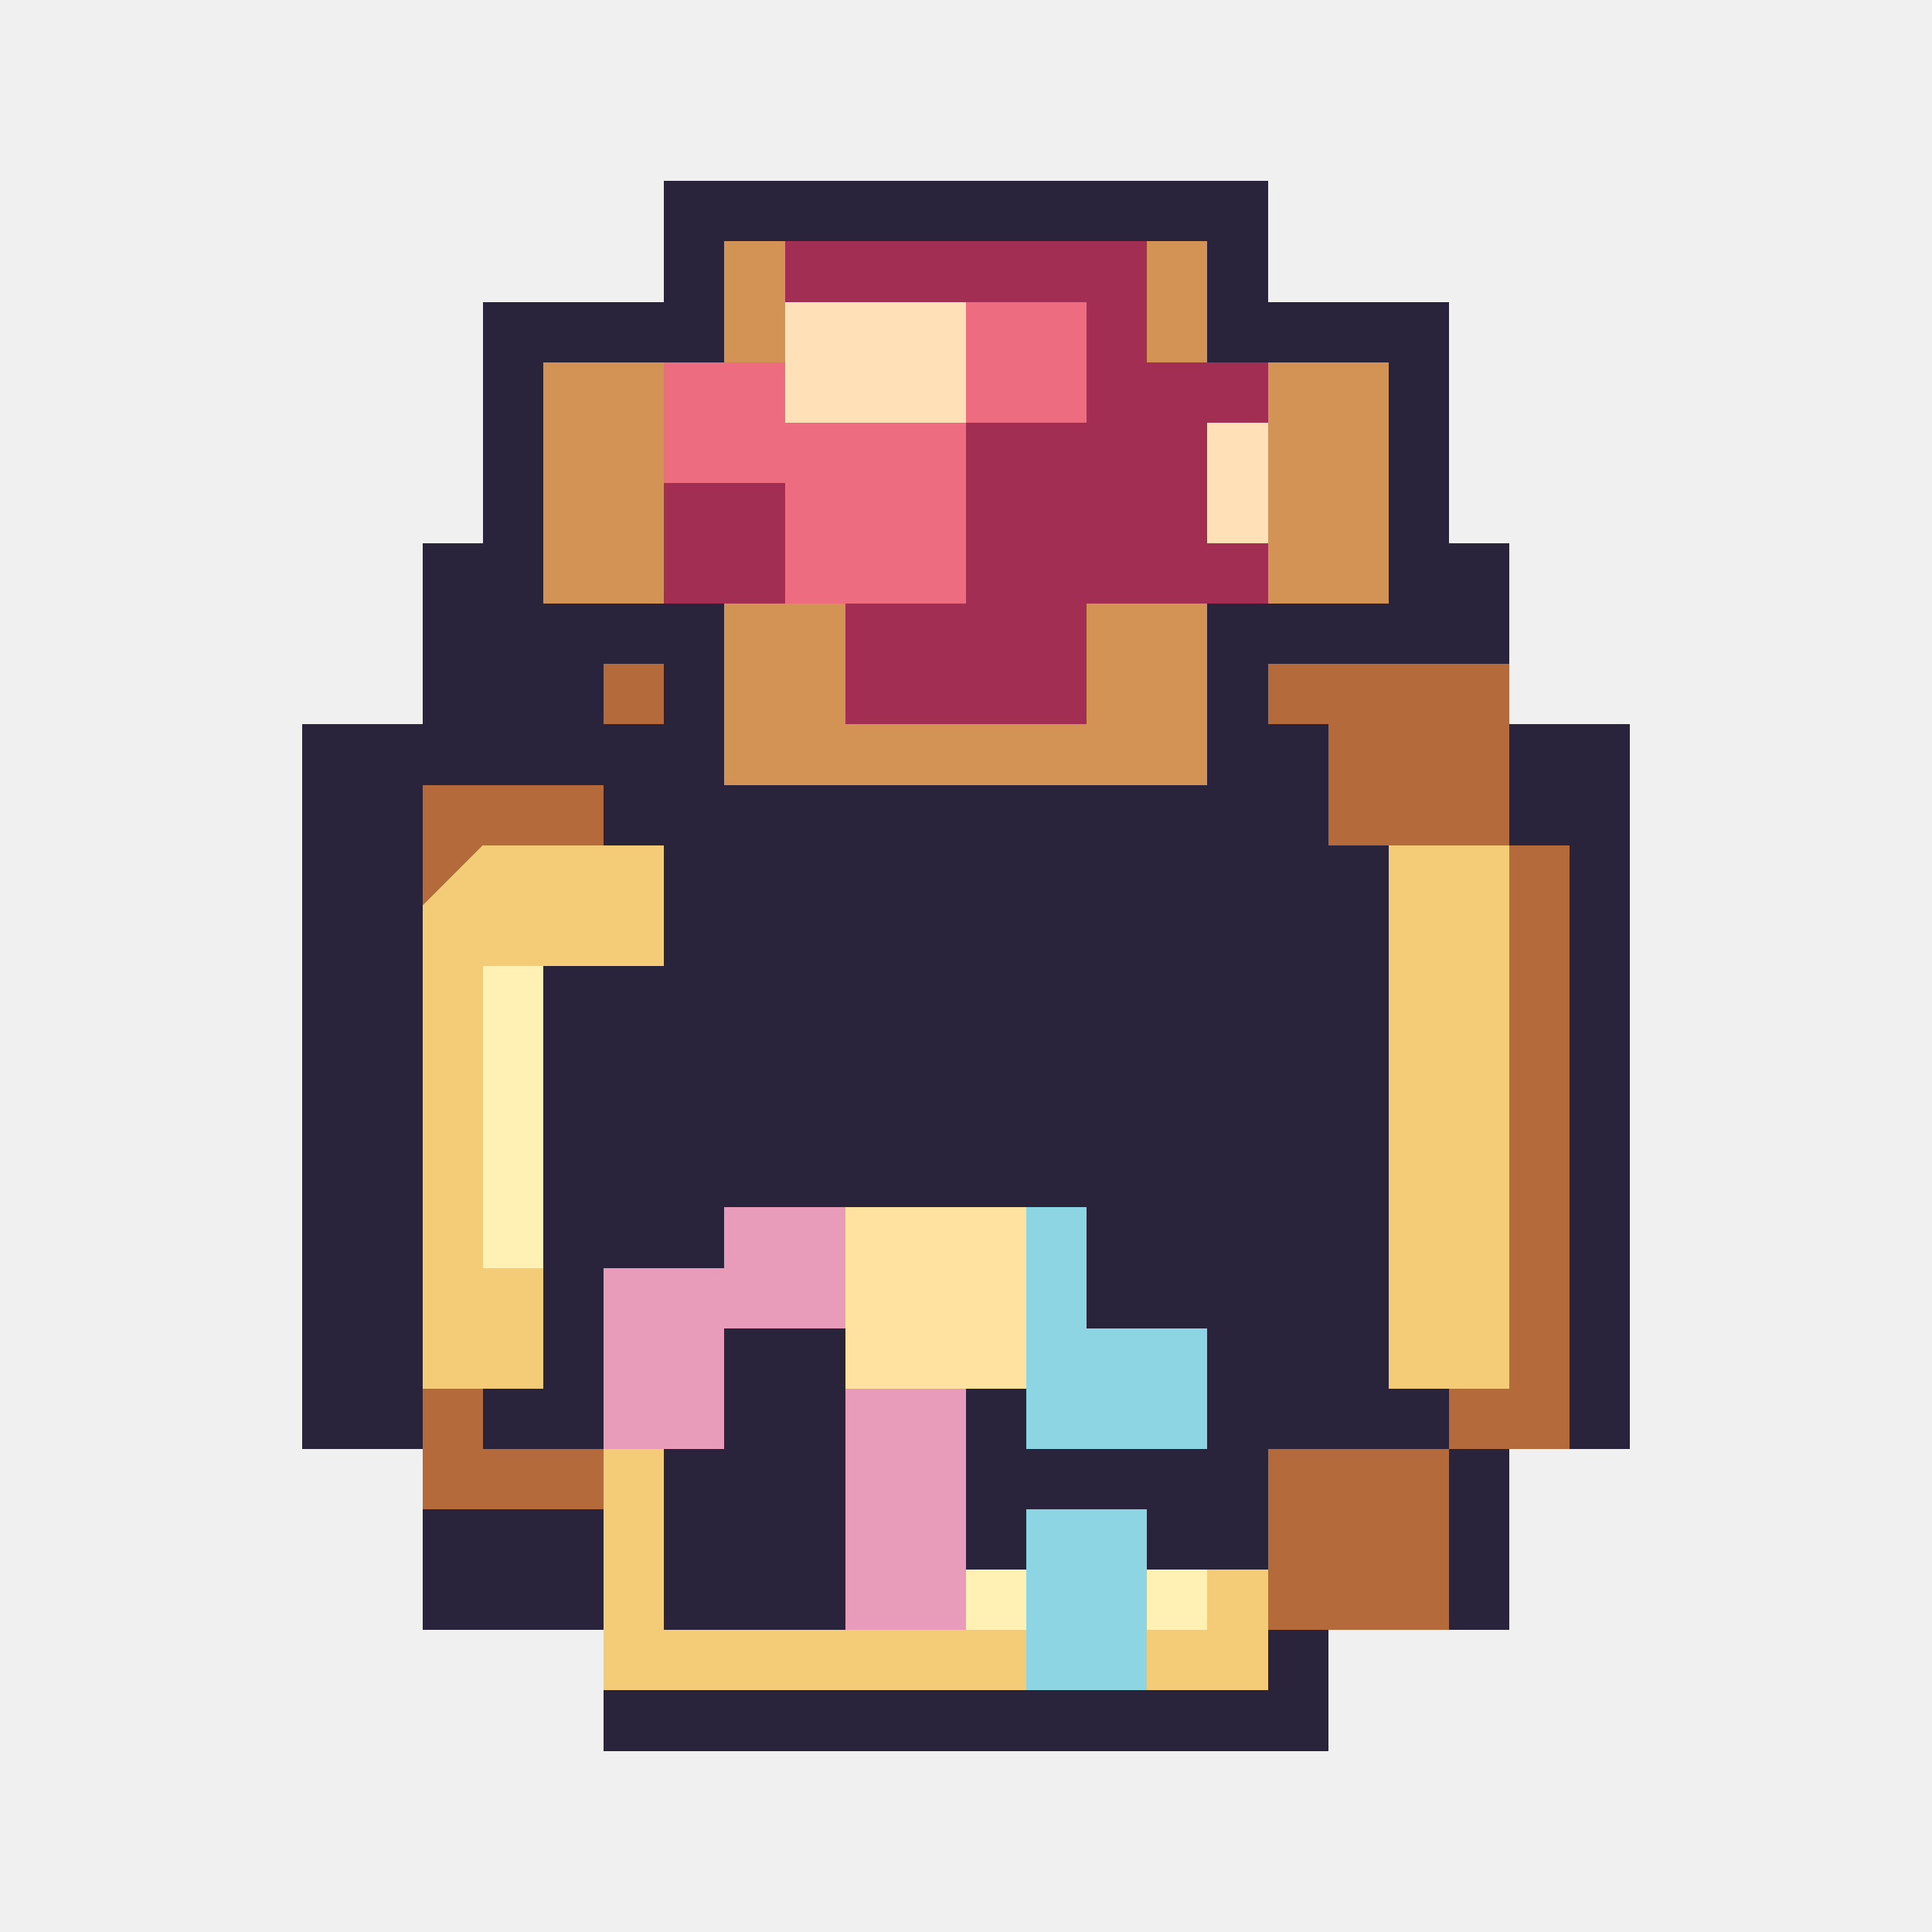
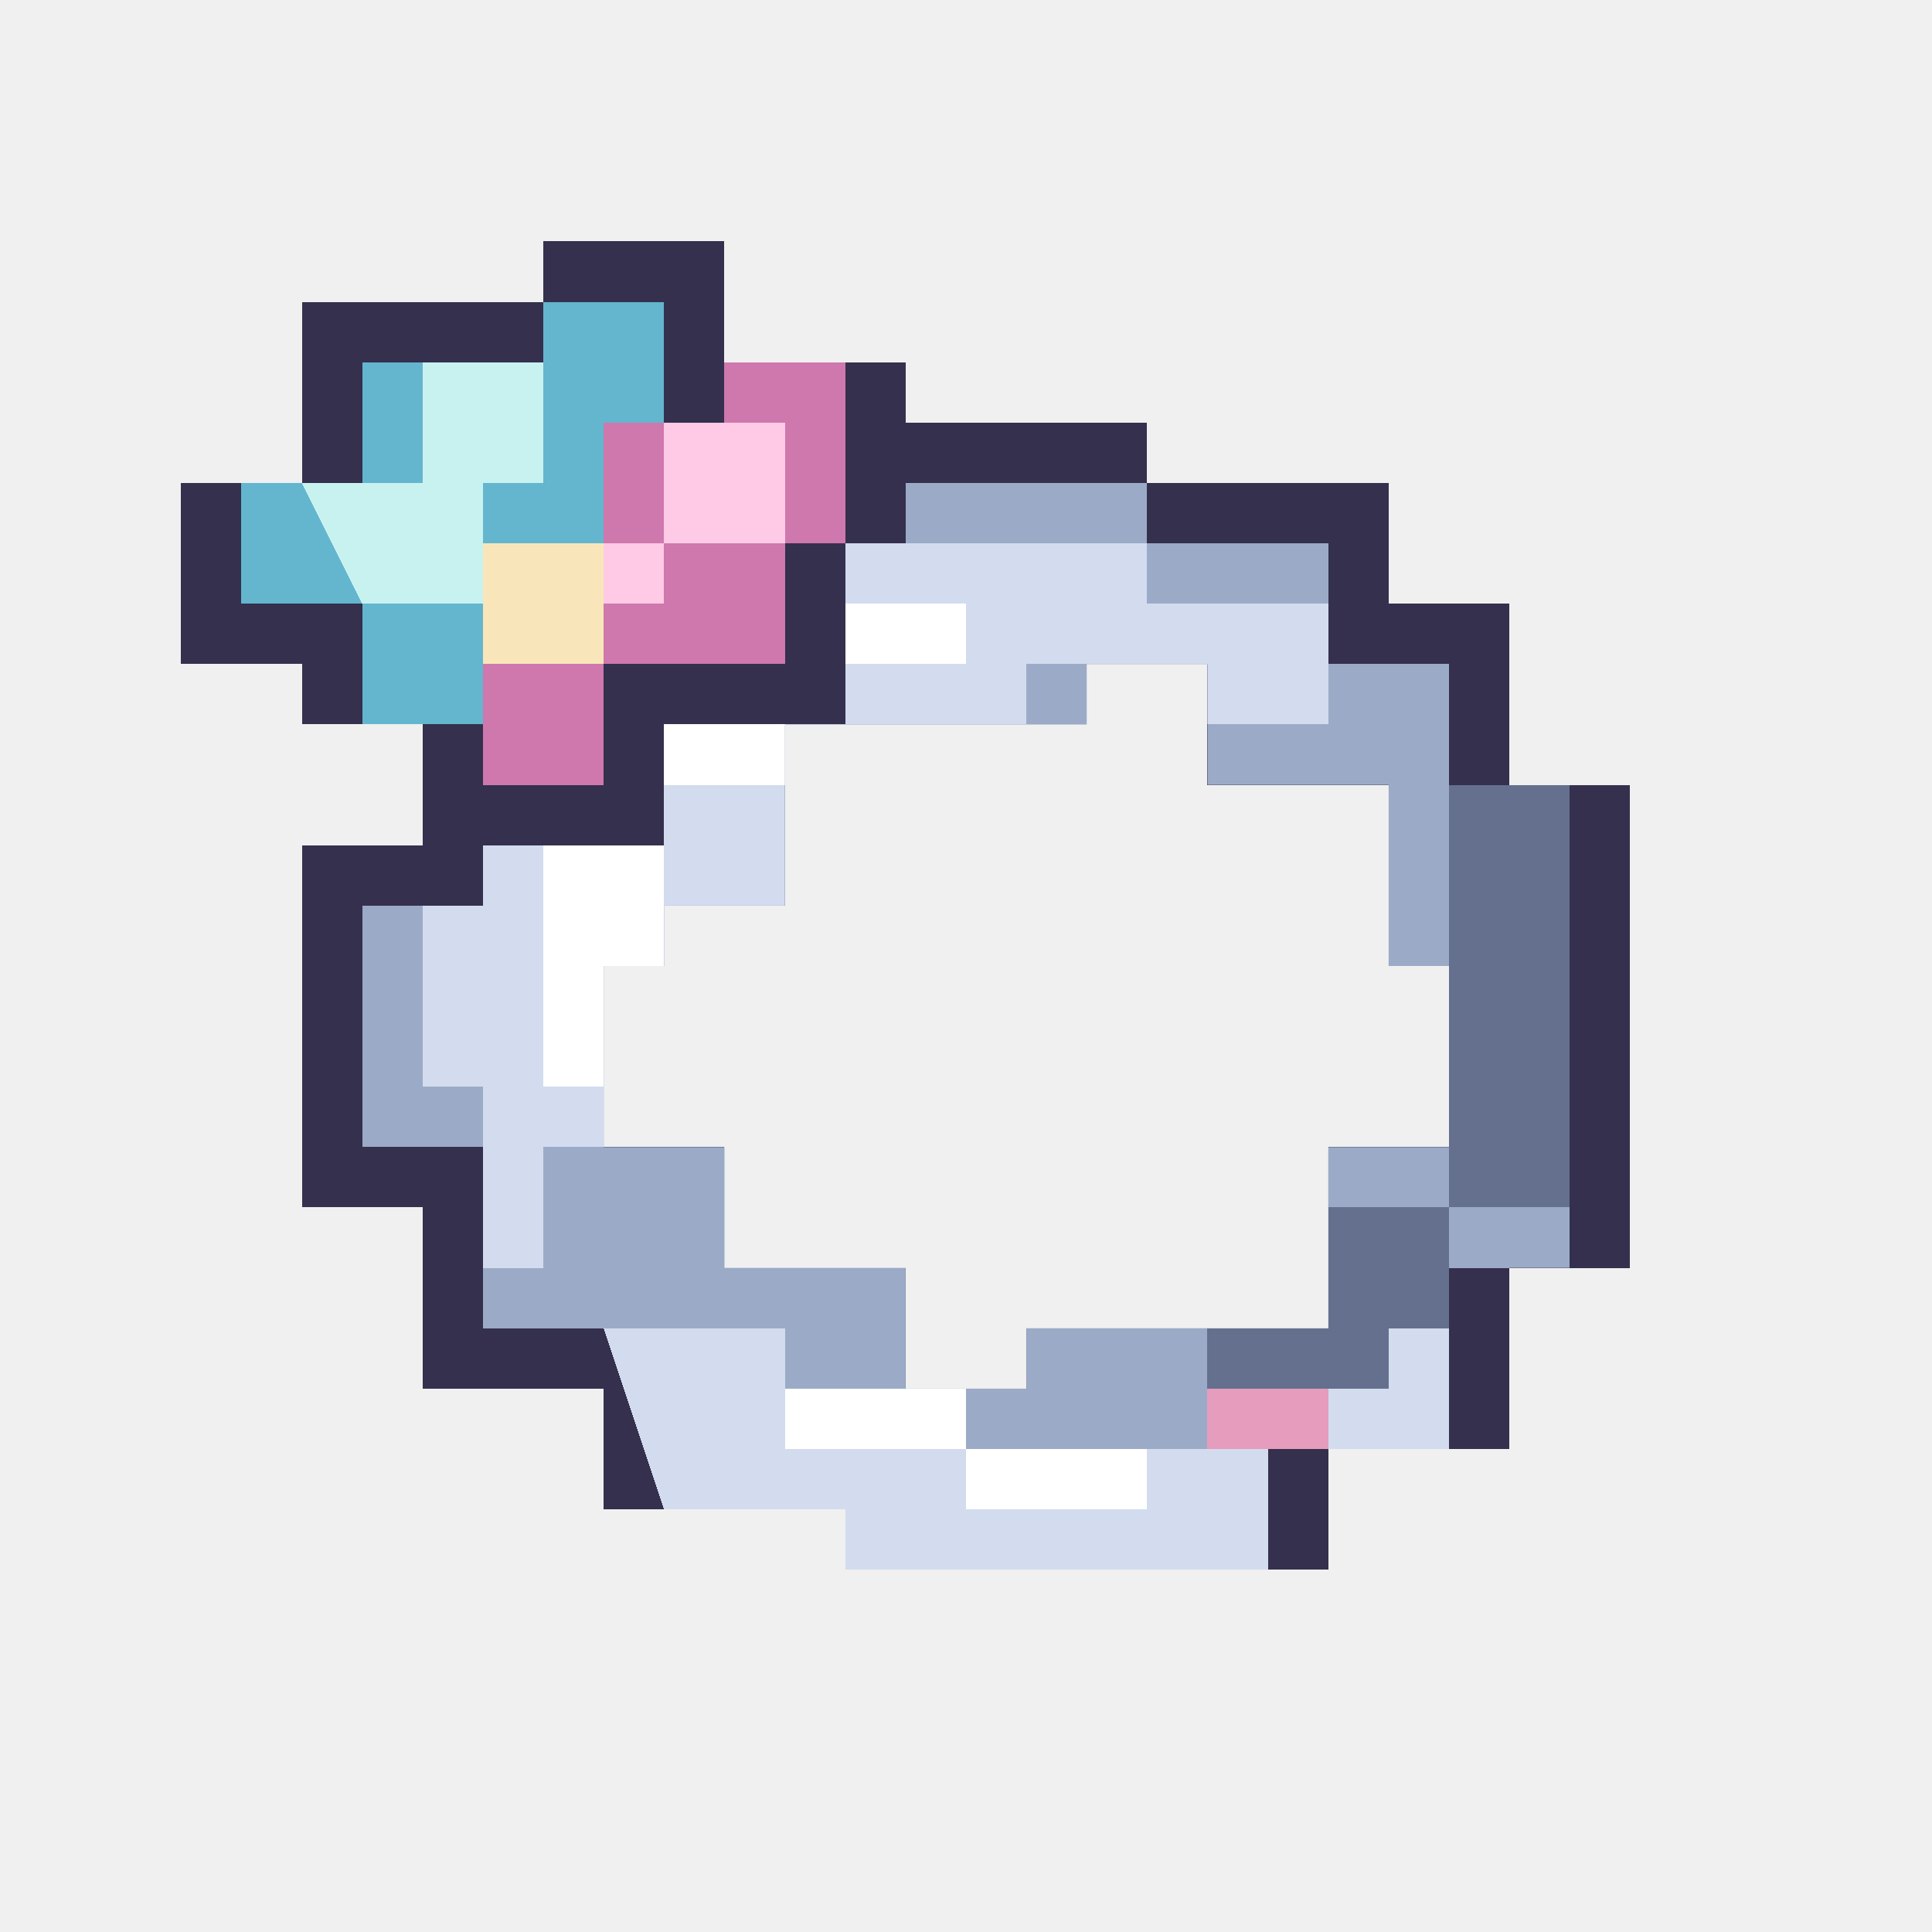
<svg xmlns="http://www.w3.org/2000/svg" width="32" height="32" viewBox="0 0 32 32" shape-rendering="crispEdges">
-   <path fill="#29233b" d="M10 7h12v2h3v3h2v12h-2v3h-3v2H10v-2H7v-3H5V12h2V9h3z" />
-   <path fill="#b46a3b" d="M10 9h12v2h3v3h-3v-2H10v2H8v10h3v2h10v-2h3V14h2v10h-2v3H10v-2H7V13h3z" />
-   <path fill="#f4cb76" d="M11 10h10v2H11zM8 14h3v2H9v7H7v-8zM10 24h3v2h8v2H10zM23 14h2v9h-2z" />
-   <path fill="#fff1b3" d="M11 10h6v1h-6zM8 16h1v5H8zM14 26h6v1h-6z" />
-   <path fill="#29233b" d="M11 3h10v2h3v6h-3v3H11v-3H8V5h3z" />
-   <path fill="#d39354" d="M12 4h8v2h3v4h-3v3h-8v-3H9V6h3z" />
-   <path fill="#a22f53" d="M13 4h6v2h2v4h-3v2h-4v-2h-3V6h2z" />
-   <path fill="#ed6c80" d="M13 5h5v2h-2v3h-3V8h-2V6h2z" />
-   <path fill="#ffe0b7" d="M13 5h3v2h-3zM20 7h1v2h-1z" />
-   <path fill="#29233b" d="M13 18h5v3h2v4h-3v-2h-2v4h-4v-3H9v-4h4z" />
-   <path fill="#e99cb9" d="M12 20h3v2h-3v2h-2v-3h2zM14 23h2v4h-2z" />
-   <path fill="#8ed5e4" d="M16 20h2v2h2v2h-3v-2h-1zM17 25h2v3h-2z" />
-   <path fill="#ffe1a0" d="M14 20h3v3h-3z" />
+   <defs>
+     <clipPath id="band">
+       <path fill-rule="evenodd" clip-rule="evenodd" d="M7 12H9V9H12V7H19V8H23V10H25V13H27V21H25V24H22V26H14V25H10V23H7V20H5V14H7Z M11 15H13V12H18V11H20V13H23V16H24V19H22V22H17V23H15V21H12V19H10V16H11Z" />
+     </clipPath>
+   </defs>
+   <path fill="#34304e" fill-rule="evenodd" clip-rule="evenodd" d="M7 12H9V9H12V7H19V8H23V10H25V13H27V21H25V24H22V26H14V25H10V23H7V20H5V14H7Z M11 15H13V12H18V11H20V13H23V16H24V19H22V22H17V23H15V21H12V19H10V16H11Z" />
+   <g clip-path="url(#band)">
+     <path fill="#9babc7" d="M8 12H10V10H13V8H19V9H22V11H24V14H26V21H24V23H21V25H14V24H11V22H8V19H6V15H8Z" />
+     <path fill="#d2dcee" d="M8 13H10V11H13V9H19V10H22V12H20V11H17V12H13V15H11V19H9V21H8V18H7V15H8Z" />
+     <path fill="#ffffff" d="M9 13H10V12H12V10H16V11H13V13H11V16H10V18H9Z" />
+     <path fill="#65708f" d="M24 13H26V20H24V23H21V25H15V24H20V22H22V20H24Z" />
+     <path fill="#d2dcee" d="M10 22H13V23H16V24H21V23H23V22H24V24H21V26H14V25H11Z" />
+     <path fill="#ffffff" d="M13 23H16V24H19V25H16V24H13Z" />
+   </g>
+   <path fill="#34304e" d="M3 8H5V5H9V4H12V6H15V9H14V12H11V14H8V12H5V11H3Z" />
+   <path fill="#63b6ce" d="M4 8H6V6H9V5H11V7H10V10H8V12H6V10H4Z" />
+   <path fill="#c8f2f0" d="M5 8H7V6H9V8H8V10H6Z" />
+   <path fill="#cf78ad" d="M10 7H12V6H14V9H13V11H10V13H8V11H9V9H10Z" />
+   <path fill="#ffcae5" d="M11 7H13V9H11V10H10V9H11Z" />
+   <path fill="#f8e6ba" d="M8 9H10V11H8Z" />
+   <path fill="#e69cbd" d="M20 23H22V24H20Z" />
</svg>
